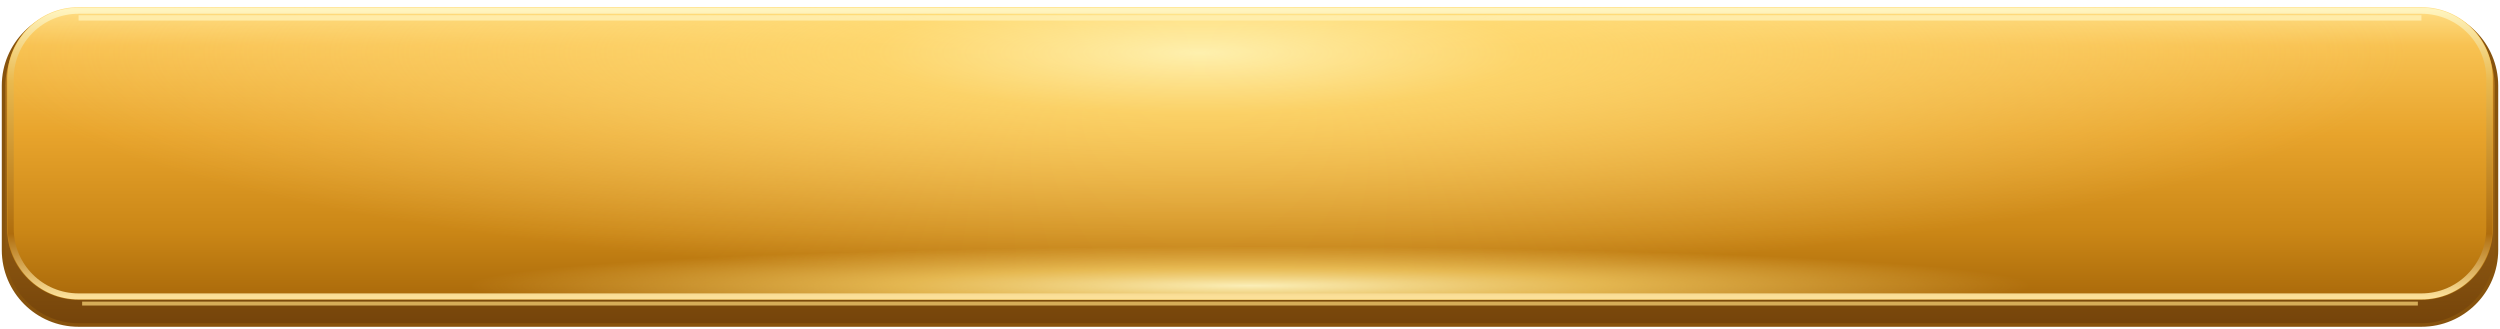
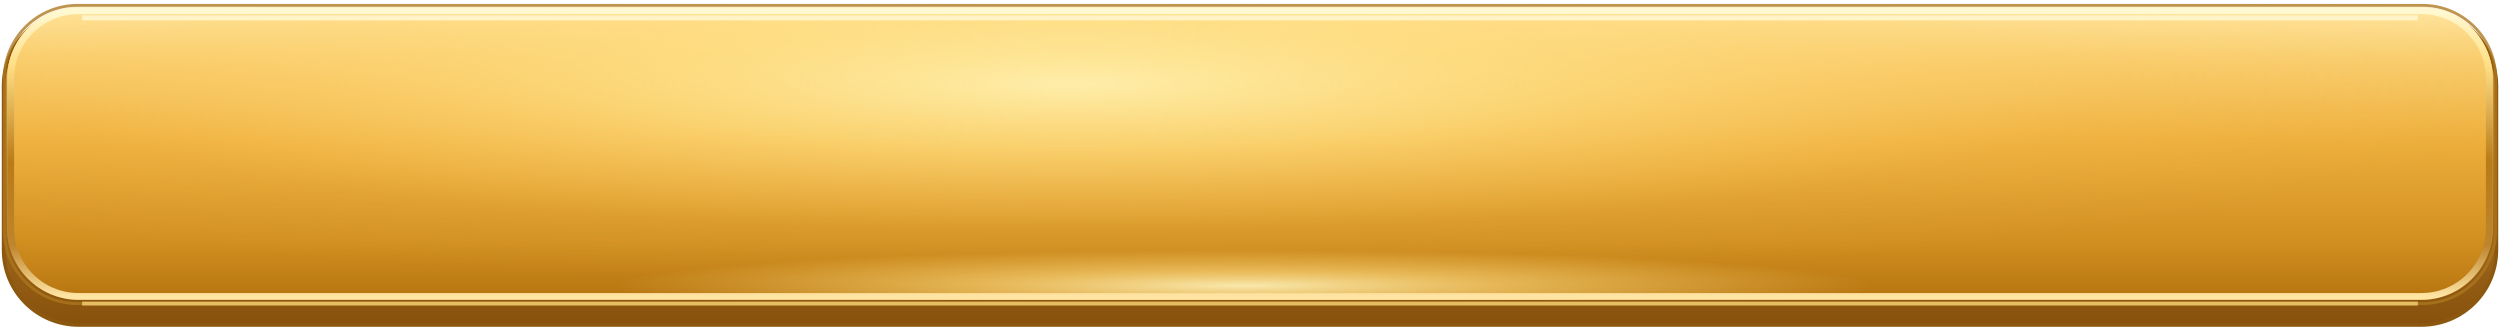
<svg xmlns="http://www.w3.org/2000/svg" viewBox="0 0 700 92" preserveAspectRatio="none">
  <defs>
    <linearGradient id="gold" x1="0" y1="0" x2="0" y2="1">
-       <stop stop-color="#ffdf87" />
-       <stop offset=".13" stop-color="#f8c252" />
-       <stop offset=".43" stop-color="#e8a42c" />
-       <stop offset=".77" stop-color="#ca8616" />
-       <stop offset="1" stop-color="#a9690a" />
+       <stop stop-color="#ffe6a0" />
+       <stop offset=".17" stop-color="#f9ce70" />
+       <stop offset=".46" stop-color="#edae3b" />
+       <stop offset=".8" stop-color="#d18f20" />
+       <stop offset="1" stop-color="#b67410" />
    </linearGradient>
-     <radialGradient id="light" cx=".48" cy=".06" r=".48" gradientTransform="translate(0 .06) scale(1 1.6)">
-       <stop stop-color="#fff3b4" stop-opacity=".94" />
-       <stop offset=".27" stop-color="#ffdc75" stop-opacity=".77" />
-       <stop offset="1" stop-color="#ffd779" stop-opacity="0" />
+     <radialGradient id="light" cx=".43" cy=".26" r=".58" gradientTransform="translate(0 -.05) scale(1 1.2)">
+       <stop stop-color="#fff0ae" stop-opacity=".94" />
+       <stop offset=".31" stop-color="#ffe084" stop-opacity=".70" />
+       <stop offset=".72" stop-color="#ffcc63" stop-opacity=".13" />
+       <stop offset="1" stop-color="#ffcc63" stop-opacity="0" />
    </radialGradient>
    <radialGradient id="bottom">
-       <stop stop-color="#fff5c0" stop-opacity=".95" />
-       <stop offset=".45" stop-color="#ffdc74" stop-opacity=".65" />
+       <stop stop-color="#fff3bb" stop-opacity=".91" />
+       <stop offset=".40" stop-color="#ffdc81" stop-opacity=".62" />
      <stop offset="1" stop-color="#ffdb75" stop-opacity="0" />
    </radialGradient>
    <linearGradient id="rim" x1="0" y1="0" x2="0" y2="1">
-       <stop stop-color="#fff4be" />
-       <stop offset=".25" stop-color="#e9b94e" />
-       <stop offset=".78" stop-color="#af6d0d" />
-       <stop offset="1" stop-color="#fbe099" />
+       <stop stop-color="#fff9d3" />
+       <stop offset=".19" stop-color="#ffdf86" />
+       <stop offset=".53" stop-color="#b87b18" />
+       <stop offset=".82" stop-color="#bd852d" />
+       <stop offset="1" stop-color="#ffe5a4" />
    </linearGradient>
    <linearGradient id="edge" x1="0" y1="0" x2="0" y2="1">
-       <stop stop-color="#cd8c24" />
-       <stop offset="1" stop-color="#75440a" />
+       <stop stop-color="#d9a047" />
+       <stop offset="1" stop-color="#88510c" />
    </linearGradient>
    <clipPath id="face">
      <rect x="2" y="2" width="696" height="82" rx="20" />
    </clipPath>
  </defs>
-   <rect x="1" y="3" width="698" height="88" rx="21" fill="url(#edge)" stroke="#87530d" />
+   <rect x="1" y="3" width="698" height="88" rx="21" fill="url(#edge)" stroke="#8c570e" />
  <rect x="2" y="2" width="696" height="82" rx="20" fill="url(#gold)" />
  <g clip-path="url(#face)">
    <rect x="2" y="2" width="696" height="82" fill="url(#light)" />
-     <ellipse cx="350" cy="80" rx="218" ry="11" fill="url(#bottom)" />
-     <path d="M22 5H678" stroke="#fff0b2" stroke-opacity=".85" stroke-width="1.5" />
+     <ellipse cx="348" cy="80" rx="175" ry="10" fill="url(#bottom)" />
+     <path d="M23 5H677" stroke="#fff5ce" stroke-opacity=".9" stroke-width="1.4" />
  </g>
-   <rect x="3" y="3" width="694" height="80" rx="19" fill="none" stroke="url(#rim)" stroke-width="1.7" />
-   <path d="M23 85H677" stroke="#f4cf72" stroke-opacity=".75" stroke-width="1.1" />
+   <rect x="3" y="3" width="694" height="80" rx="19" fill="none" stroke="url(#rim)" stroke-width="1.9" />
+   <rect x="1.2" y="1.5" width="697.6" height="83.5" rx="20.5" fill="none" stroke="#ac771d" stroke-opacity=".78" stroke-width=".8" />
+   <path d="M23 85H677" stroke="#f4cf72" stroke-opacity=".82" stroke-width="1.1" />
</svg>
